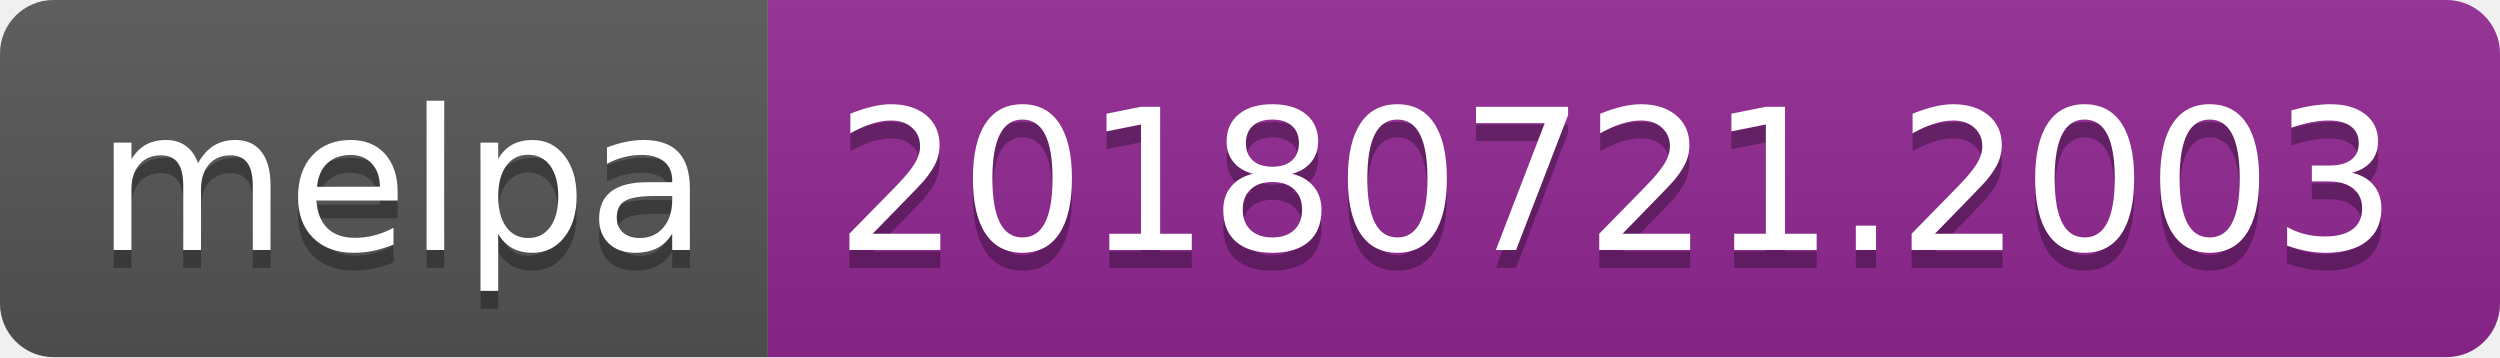
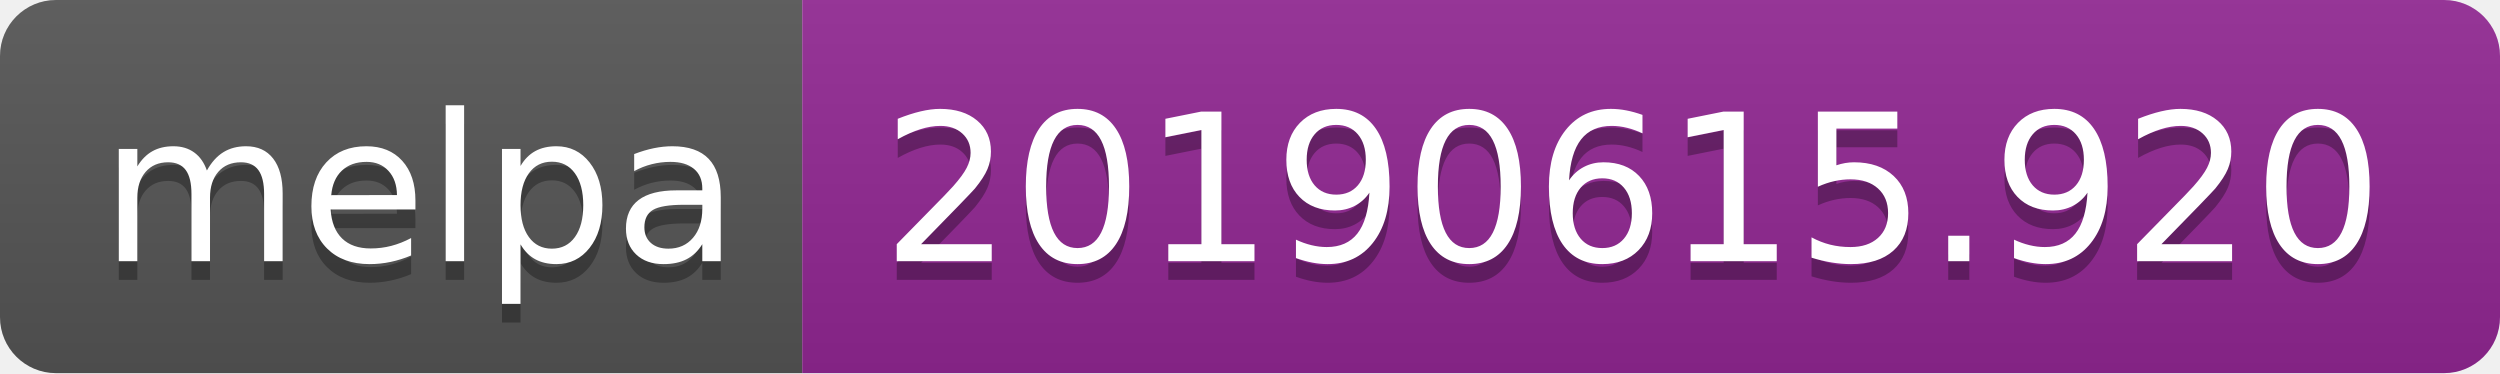
- <svg xmlns="http://www.w3.org/2000/svg" width="140" height="20">
+ <svg xmlns="http://www.w3.org/2000/svg" width="134" height="20">
  <linearGradient id="b" x2="0" y2="100%">
    <stop offset="0" stop-color="#bbb" stop-opacity=".1" />
    <stop offset="1" stop-opacity=".1" />
  </linearGradient>
  <clipPath id="a">
-     <rect width="140" height="20" rx="3" fill="#fff" />
+     <rect width="134" height="20" rx="3" fill="#fff" />
  </clipPath>
  <g clip-path="url(#a)">
    <path fill="#555" d="M0 0h43v20H0z" />
-     <path fill="#922793" d="M43 0h97v20H43z" />
-     <path fill="url(#b)" d="M0 0h140v20H0z" />
+     <path fill="#922793" d="M43 0h91v20H43z" />
+     <path fill="url(#b)" d="M0 0h134v20H0z" />
  </g>
  <g fill="#fff" text-anchor="middle" font-family="DejaVu Sans,Verdana,Geneva,sans-serif" font-size="110">
    <text x="225" y="150" fill="#010101" fill-opacity=".3" transform="scale(.1)" textLength="330">melpa</text>
    <text x="225" y="140" transform="scale(.1)" textLength="330">melpa</text>
-     <text x="905" y="150" fill="#010101" fill-opacity=".3" transform="scale(.1)" textLength="870">20180721.2003</text>
-     <text x="905" y="140" transform="scale(.1)" textLength="870">20180721.2003</text>
+     <text x="875" y="150" fill="#010101" fill-opacity=".3" transform="scale(.1)" textLength="810">20190615.920</text>
+     <text x="875" y="140" transform="scale(.1)" textLength="810">20190615.920</text>
  </g>
</svg>
